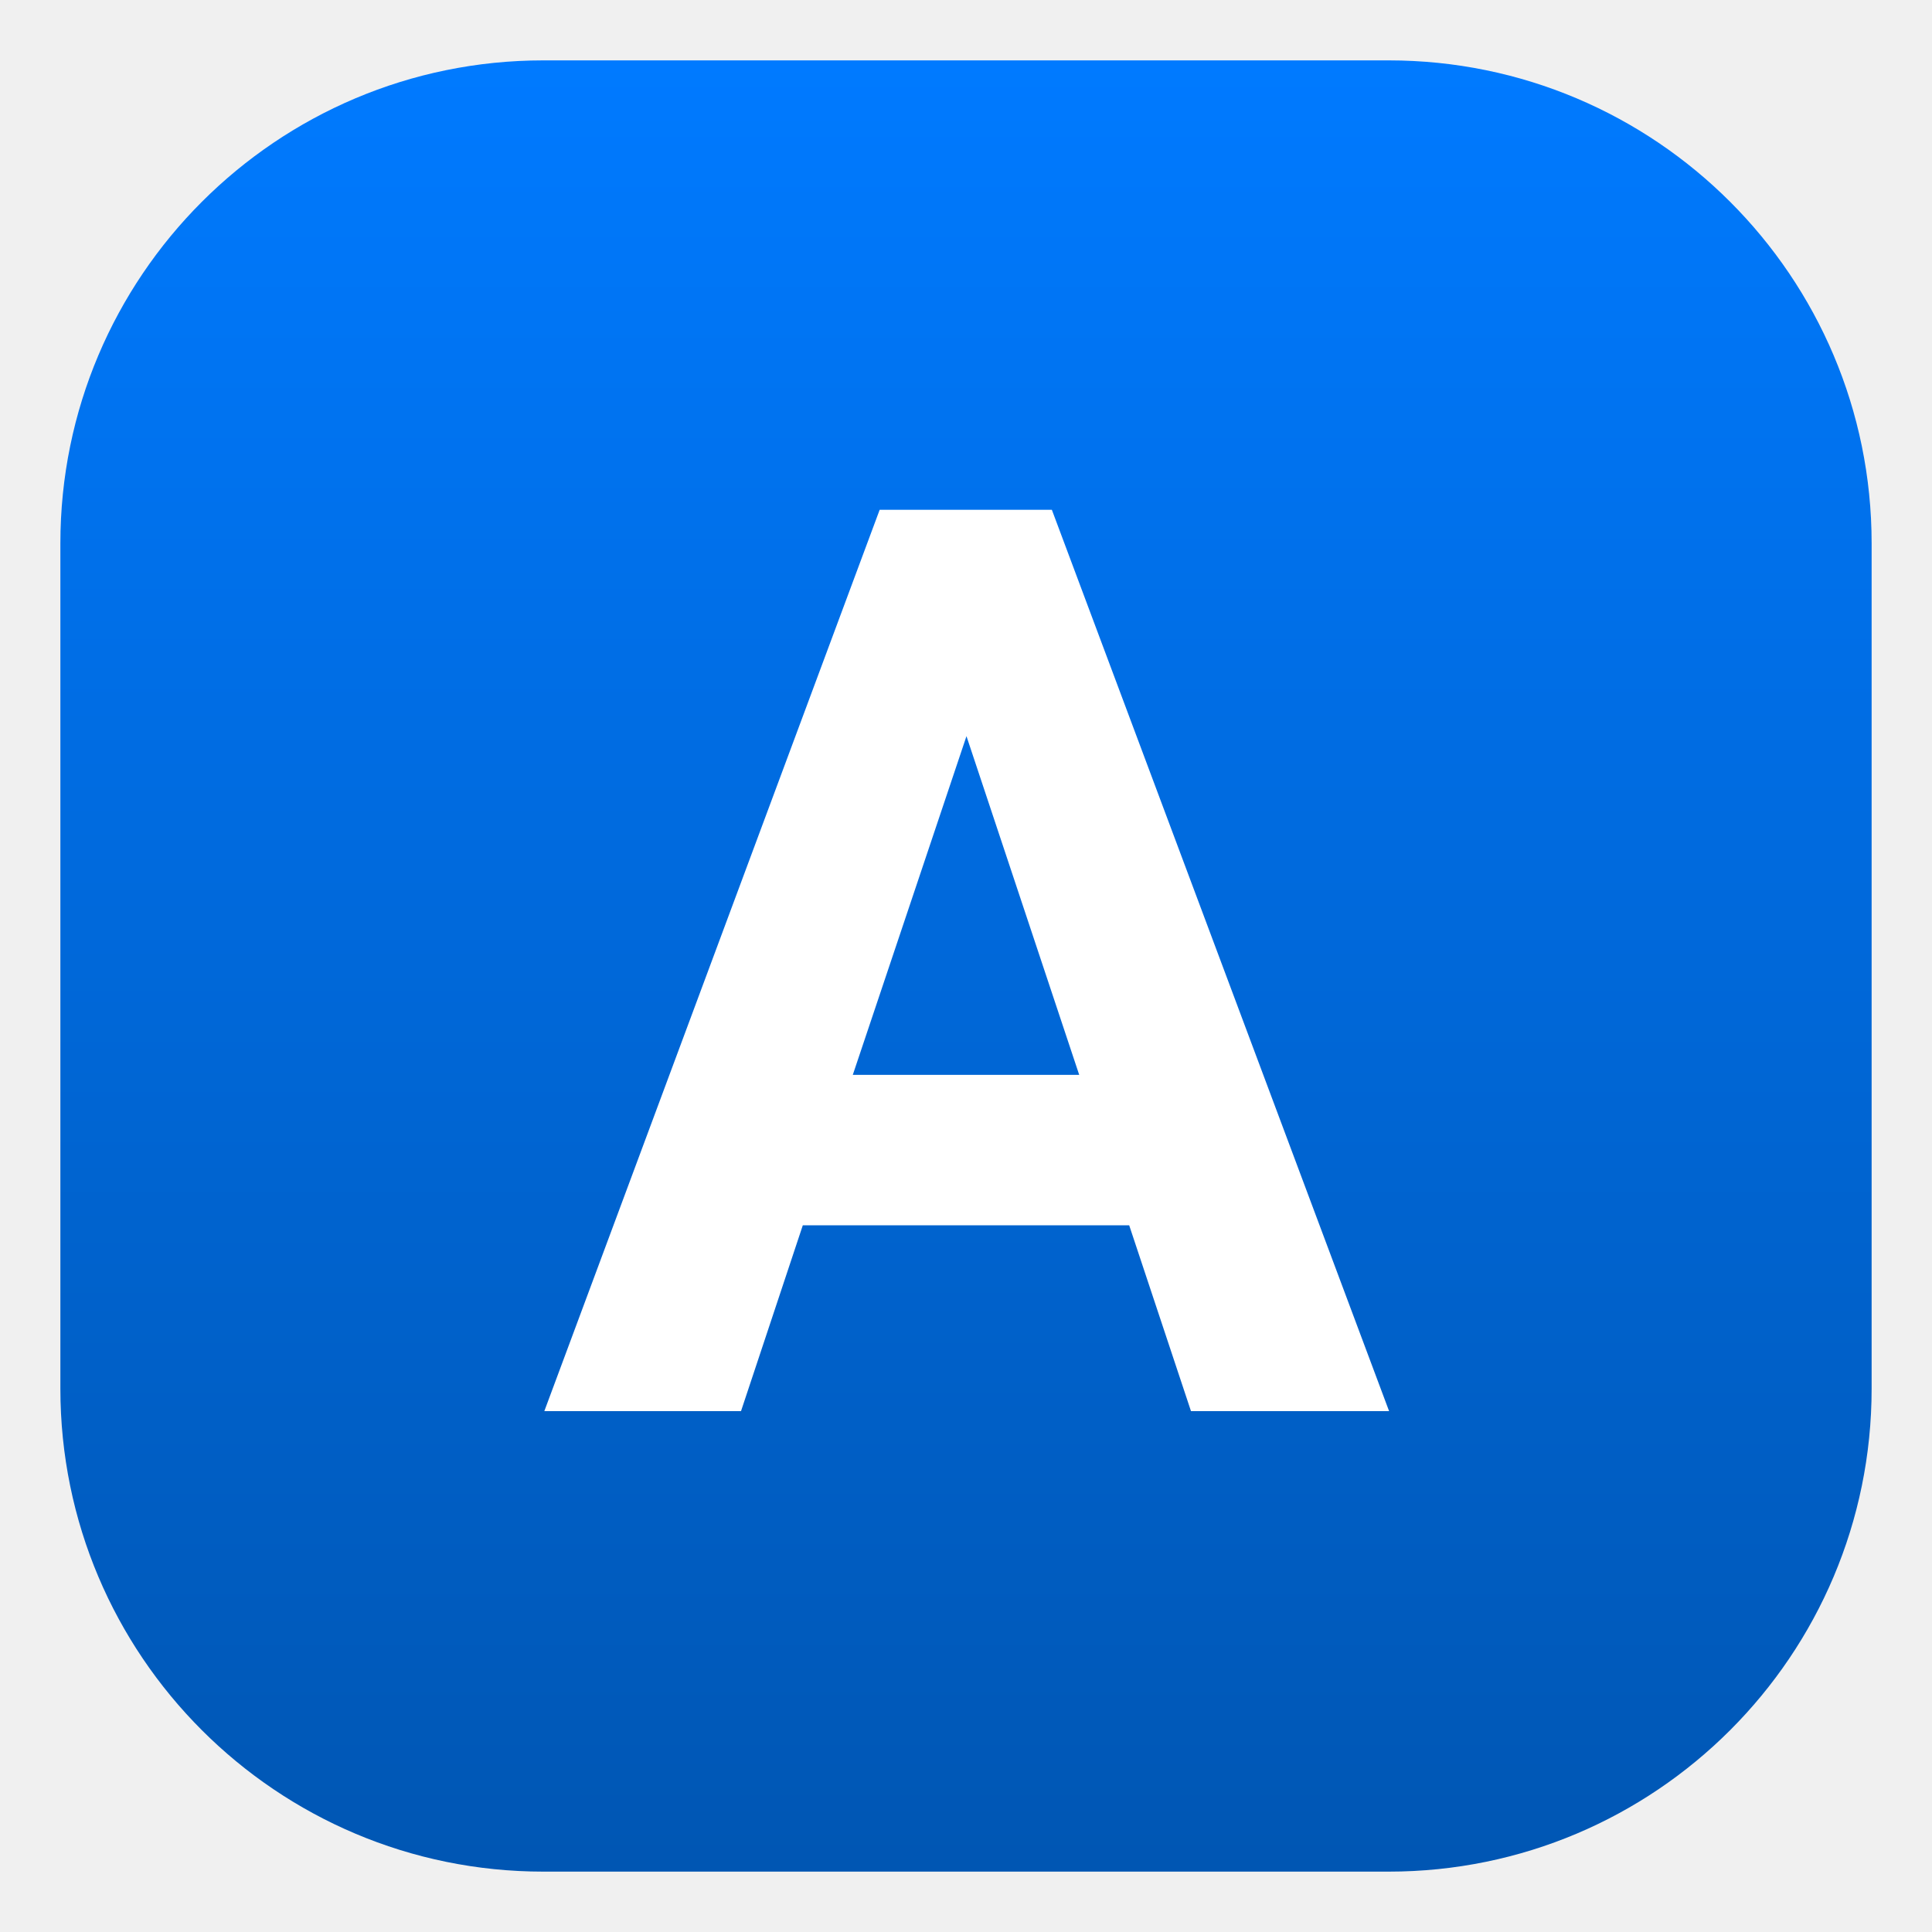
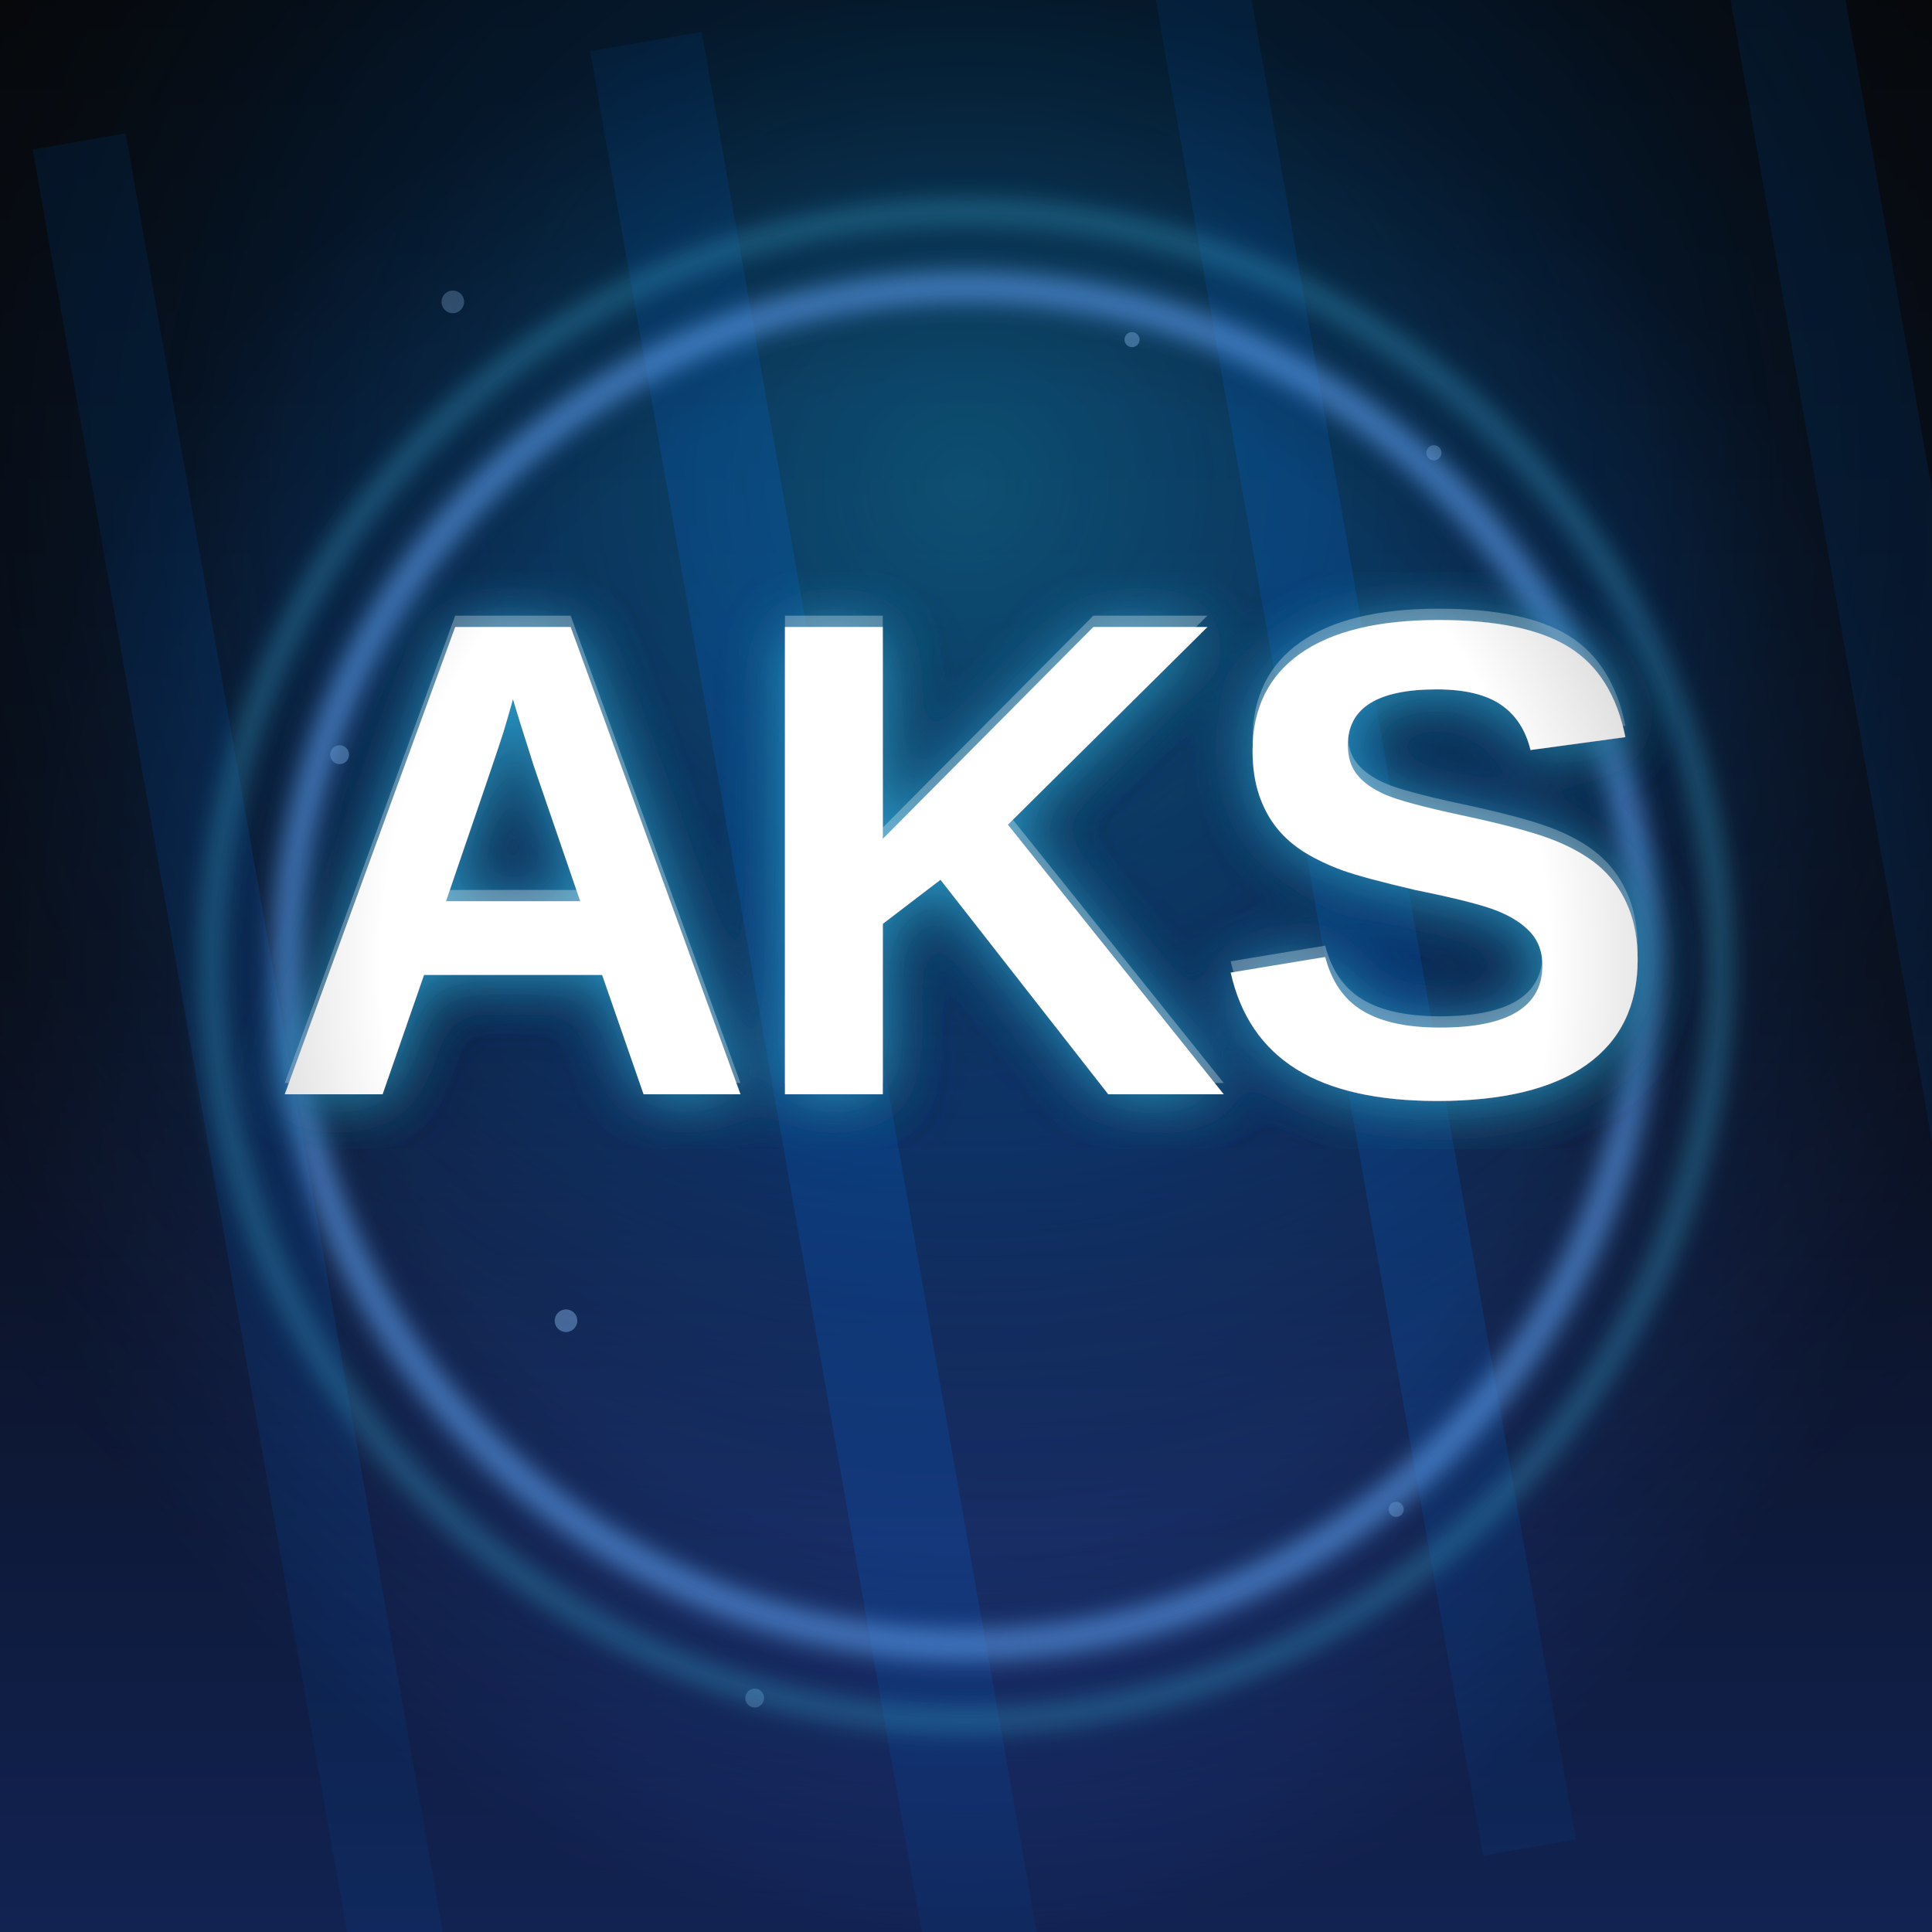
- <svg xmlns="http://www.w3.org/2000/svg" width="64" height="64" viewBox="0 0 64 64">
+ <svg xmlns="http://www.w3.org/2000/svg" viewBox="0 0 512 512" width="512" height="512">
  <defs>
-     <linearGradient id="icon-grad" x1="0%" y1="0%" x2="0%" y2="100%">
-       <stop offset="0%" style="stop-color:#007aff;stop-opacity:1" />
-       <stop offset="100%" style="stop-color:#0056b3;stop-opacity:1" />
+     <linearGradient id="bgGradient" x1="0%" y1="0%" x2="0%" y2="100%">
+       <stop offset="0%" style="stop-color:#0a0a0a;stop-opacity:1" />
+       <stop offset="50%" style="stop-color:#0f172a;stop-opacity:1" />
+       <stop offset="100%" style="stop-color:#1e3a8a;stop-opacity:1" />
    </linearGradient>
+     <radialGradient id="glowGradient" cx="50%" cy="40%">
+       <stop offset="0%" style="stop-color:#0ea5e9;stop-opacity:0.6" />
+       <stop offset="50%" style="stop-color:#007aff;stop-opacity:0.3" />
+       <stop offset="100%" style="stop-color:#0a0a0a;stop-opacity:0" />
+     </radialGradient>
+     <filter id="textGlow">
+       <feGaussianBlur in="SourceGraphic" stdDeviation="8" result="blur" />
+       <feFlood flood-color="#34aadc" flood-opacity="0.8" />
+       <feComposite in2="blur" operator="in" result="glowColor" />
+       <feMerge>
+         <feMergeNode in="glowColor" />
+         <feMergeNode in="SourceGraphic" />
+       </feMerge>
+     </filter>
+     <filter id="shadow">
+       <feGaussianBlur in="SourceAlpha" stdDeviation="6" />
+       <feOffset dx="4" dy="4" result="offsetblur" />
+       <feComponentTransfer>
+         <feFuncA type="linear" slope="0.5" />
+       </feComponentTransfer>
+       <feMerge>
+         <feMergeNode />
+         <feMergeNode in="SourceGraphic" />
+       </feMerge>
+     </filter>
+     <filter id="ringGlow">
+       <feGaussianBlur in="SourceGraphic" stdDeviation="3" />
+     </filter>
+     <radialGradient id="vignette" cx="50%" cy="50%">
+       <stop offset="60%" style="stop-color:#000000;stop-opacity:0" />
+       <stop offset="100%" style="stop-color:#000000;stop-opacity:0.4" />
+     </radialGradient>
  </defs>
-   <rect x="2" y="2" width="60" height="60" rx="16" ry="16" fill="url(#icon-grad)" />
-   <text x="50%" y="55%" dominant-baseline="middle" text-anchor="middle" font-family="-apple-system, BlinkMacSystemFont, 'Segoe UI', Roboto, sans-serif" font-size="42" fill="#ffffff" font-weight="bold">A</text>
+   <rect width="512" height="512" fill="url(#bgGradient)" />
+   <circle cx="256" cy="200" r="350" fill="url(#glowGradient)" opacity="0.7" />
+   <g opacity="0.15">
+     <rect x="-100" y="0" width="30" height="512" fill="#007aff" transform="rotate(-10 256 256)" />
+     <rect x="50" y="0" width="25" height="512" fill="#007aff" transform="rotate(-10 256 256)" />
+     <rect x="200" y="0" width="30" height="512" fill="#007aff" transform="rotate(-10 256 256)" />
+     <rect x="350" y="0" width="25" height="512" fill="#007aff" transform="rotate(-10 256 256)" />
+     <rect x="500" y="0" width="30" height="512" fill="#007aff" transform="rotate(-10 256 256)" />
+   </g>
+   <g opacity="0.4">
+     <circle cx="120" cy="80" r="3" fill="#93c5fd" />
+     <circle cx="380" cy="120" r="2" fill="#93c5fd" />
+     <circle cx="90" cy="200" r="2.5" fill="#93c5fd" />
+     <circle cx="420" cy="180" r="2" fill="#93c5fd" />
+     <circle cx="150" cy="350" r="3" fill="#93c5fd" />
+     <circle cx="370" cy="400" r="2" fill="#93c5fd" />
+     <circle cx="200" cy="450" r="2.5" fill="#93c5fd" />
+     <circle cx="300" cy="90" r="2" fill="#93c5fd" />
+   </g>
+   <g filter="url(#ringGlow)">
+     <circle cx="256" cy="256" r="180" fill="none" stroke="#60a5fa" stroke-width="8" opacity="0.7" />
+     <circle cx="256" cy="256" r="200" fill="none" stroke="#34aadc" stroke-width="6" opacity="0.5" />
+   </g>
+   <g filter="url(#shadow)">
+     <text x="256" y="290" font-family="system-ui, -apple-system, 'SF Pro Display', 'Helvetica Neue', Arial, sans-serif" font-size="180" font-weight="900" text-anchor="middle" fill="#ffffff" filter="url(#textGlow)" letter-spacing="-5">AKS</text>
+   </g>
+   <text x="256" y="287" font-family="system-ui, -apple-system, 'SF Pro Display', 'Helvetica Neue', Arial, sans-serif" font-size="180" font-weight="900" text-anchor="middle" fill="#ffffff" opacity="0.3" letter-spacing="-5">AKS</text>
+   <rect width="512" height="512" fill="url(#vignette)" />
</svg>
